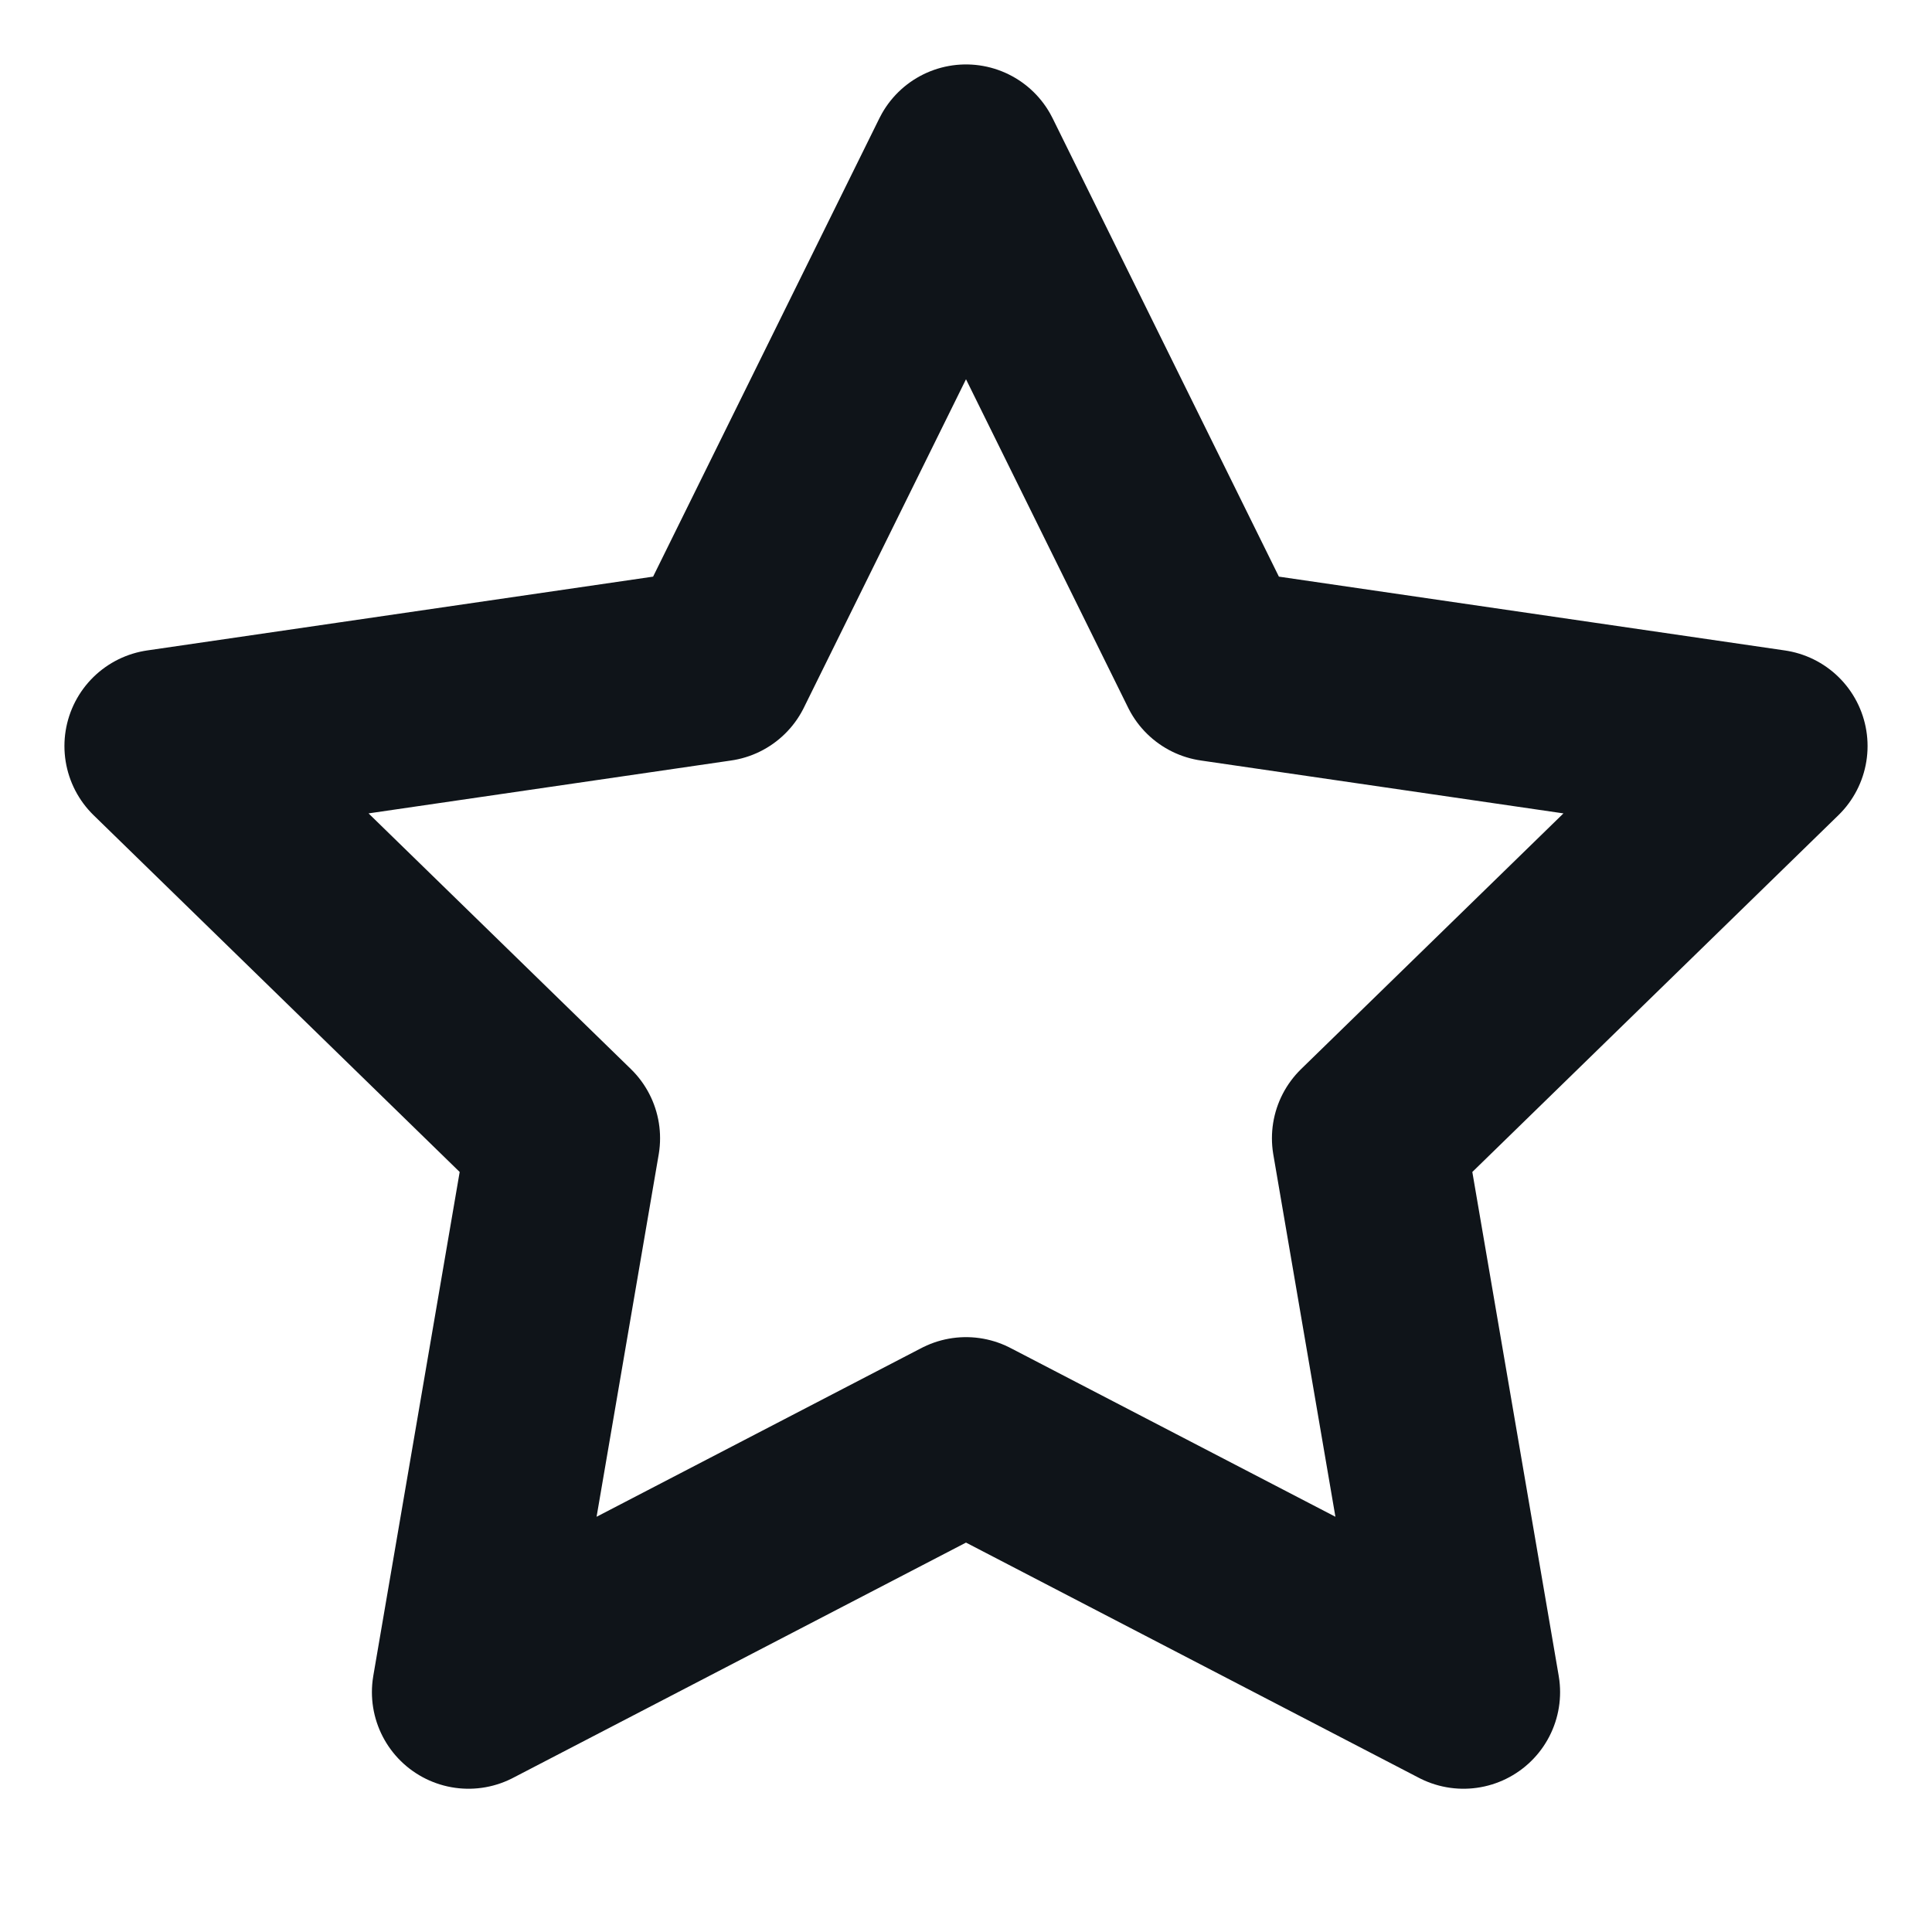
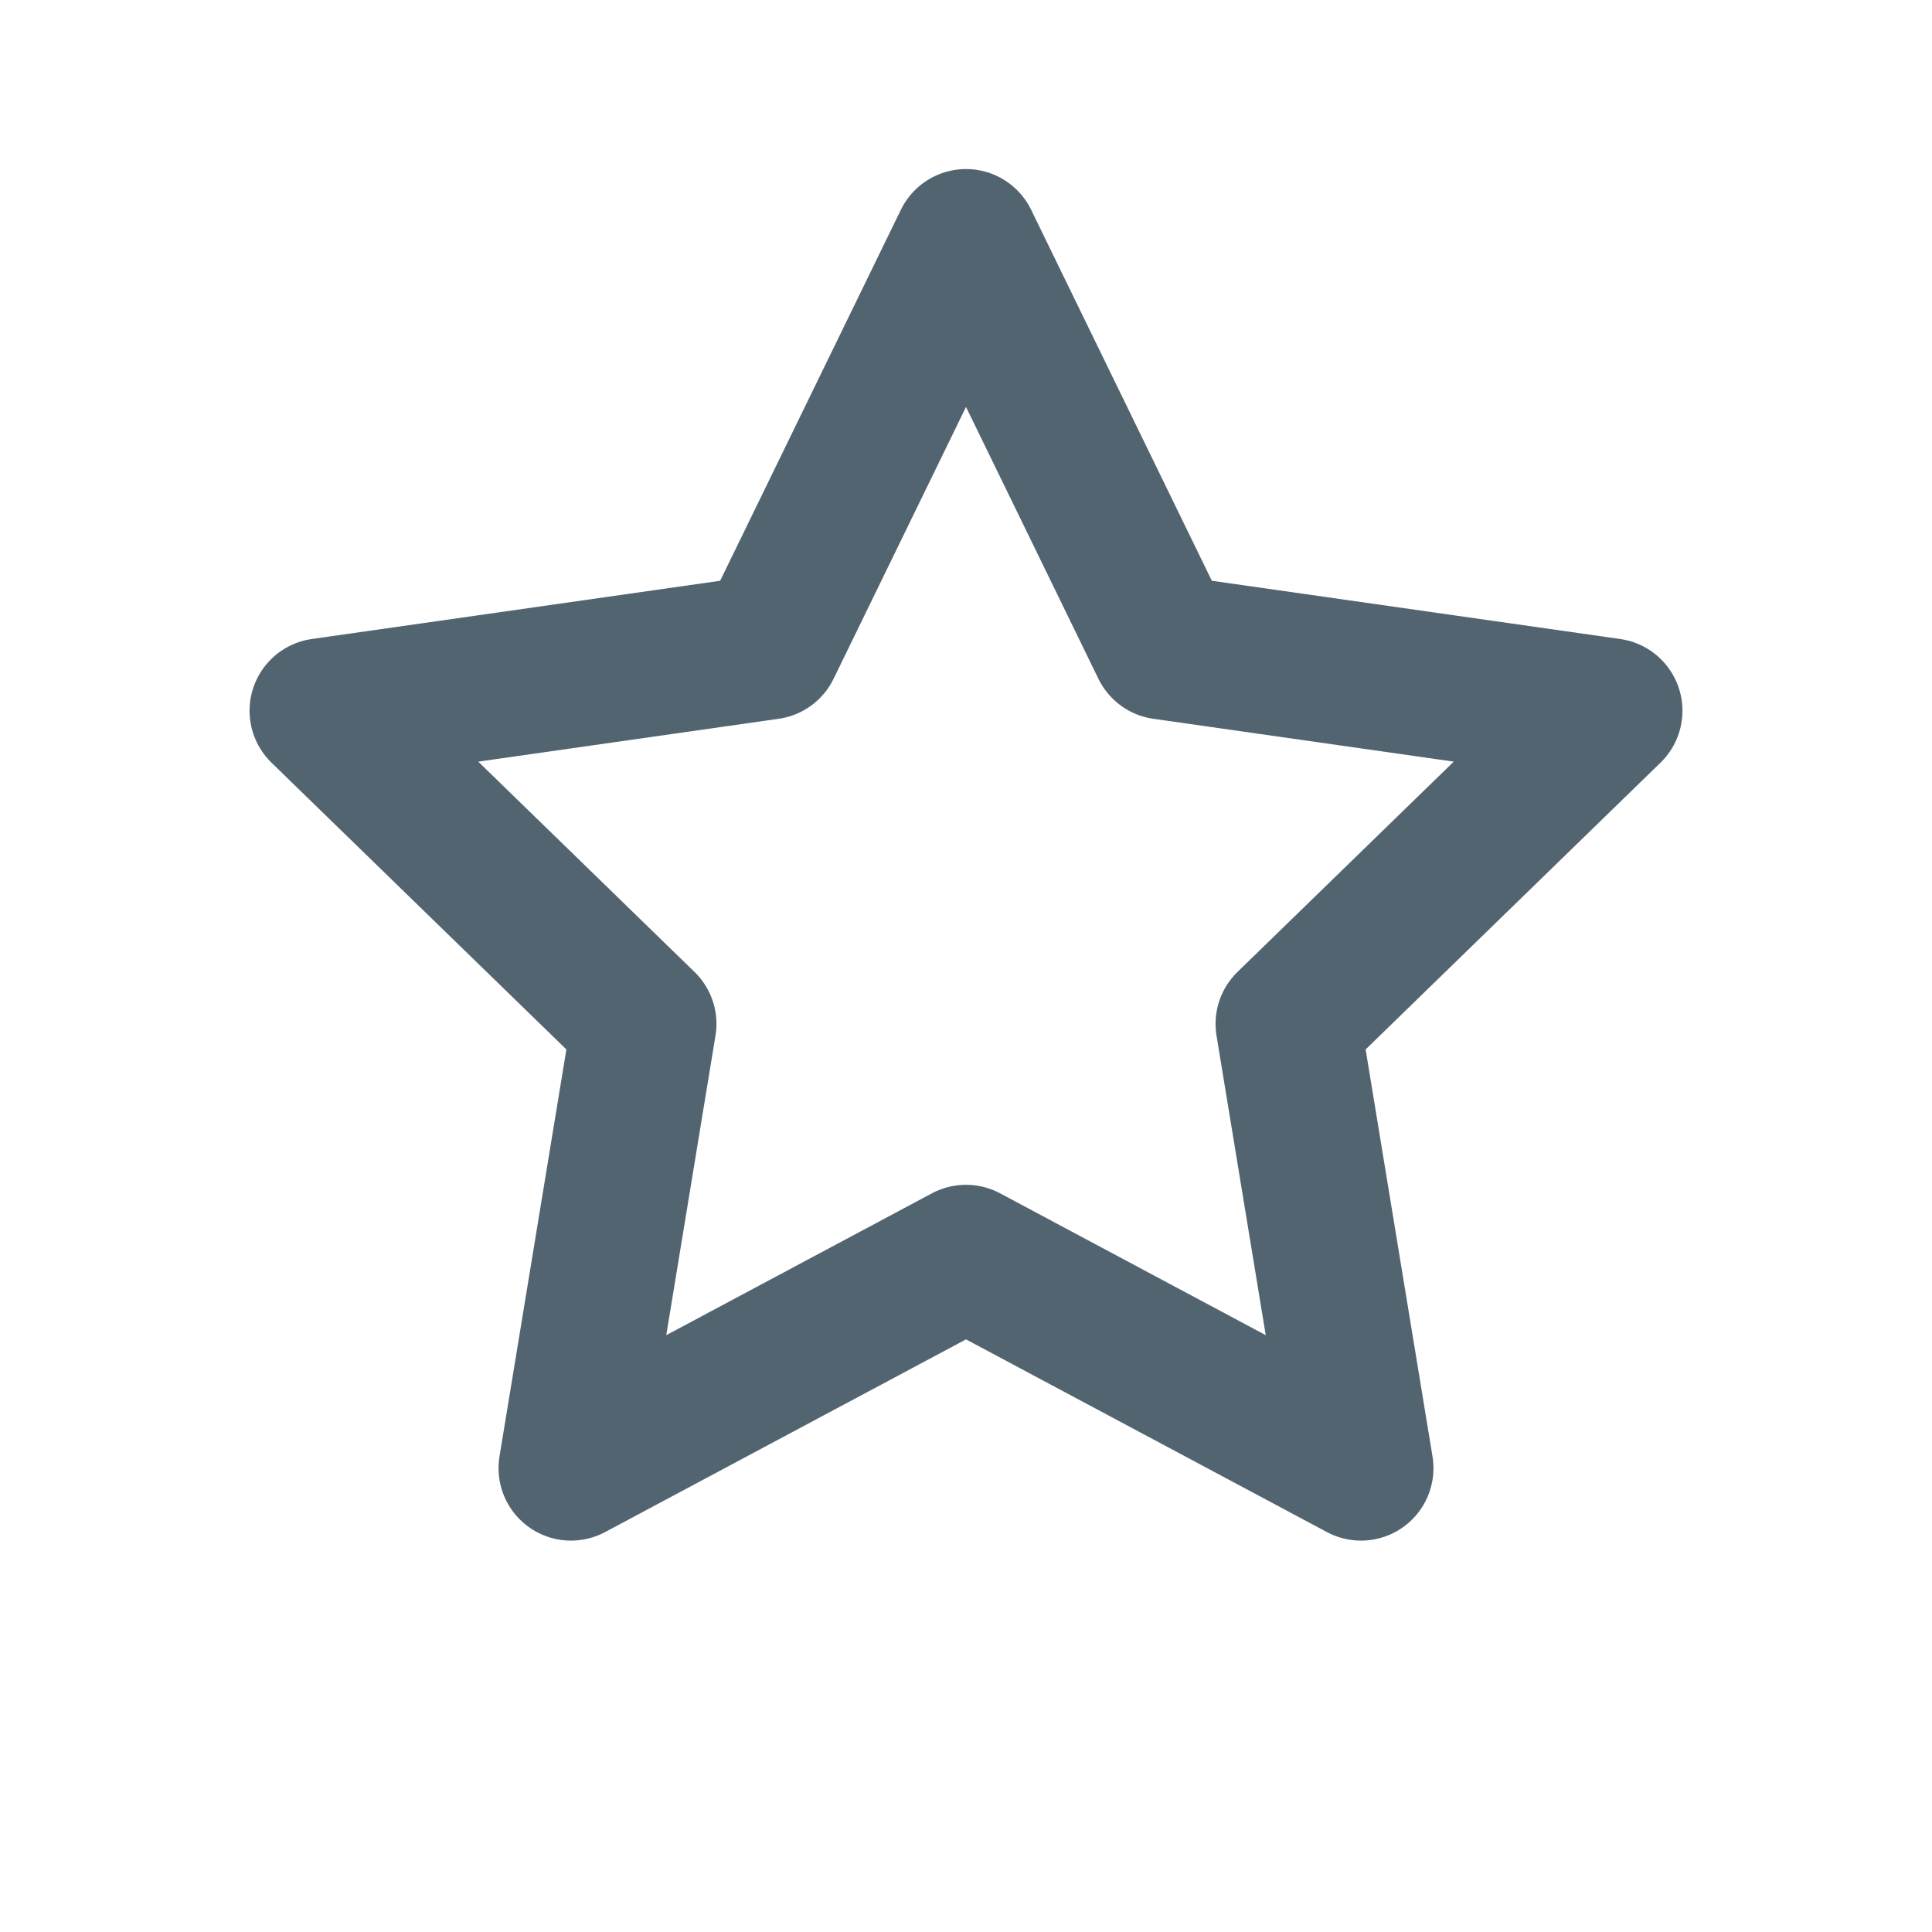
- <svg xmlns="http://www.w3.org/2000/svg" width="20" height="20" viewBox="0 0 20 20" fill="none">
-   <path d="M10 1.667l2.575 5.216 5.758.84-4.166 4.06.983 5.734L10 14.842l-5.15 2.675.983-5.734-4.166-4.06 5.758-.84L10 1.667z" stroke="#0F1419" stroke-width="2" stroke-linecap="round" stroke-linejoin="round" />
+ <svg xmlns="http://www.w3.org/2000/svg" width="24" height="24" viewBox="0 0 24 24" fill="none">
+   <path d="M12 3L14.454 8.038L20 8.829L16 12.719L16.907 18.238L12 15.618L7.093 18.238L8 12.719L4 8.829L9.546 8.038L12 3Z" stroke="#536471" stroke-width="1.8" stroke-linecap="round" stroke-linejoin="round" />
</svg>
